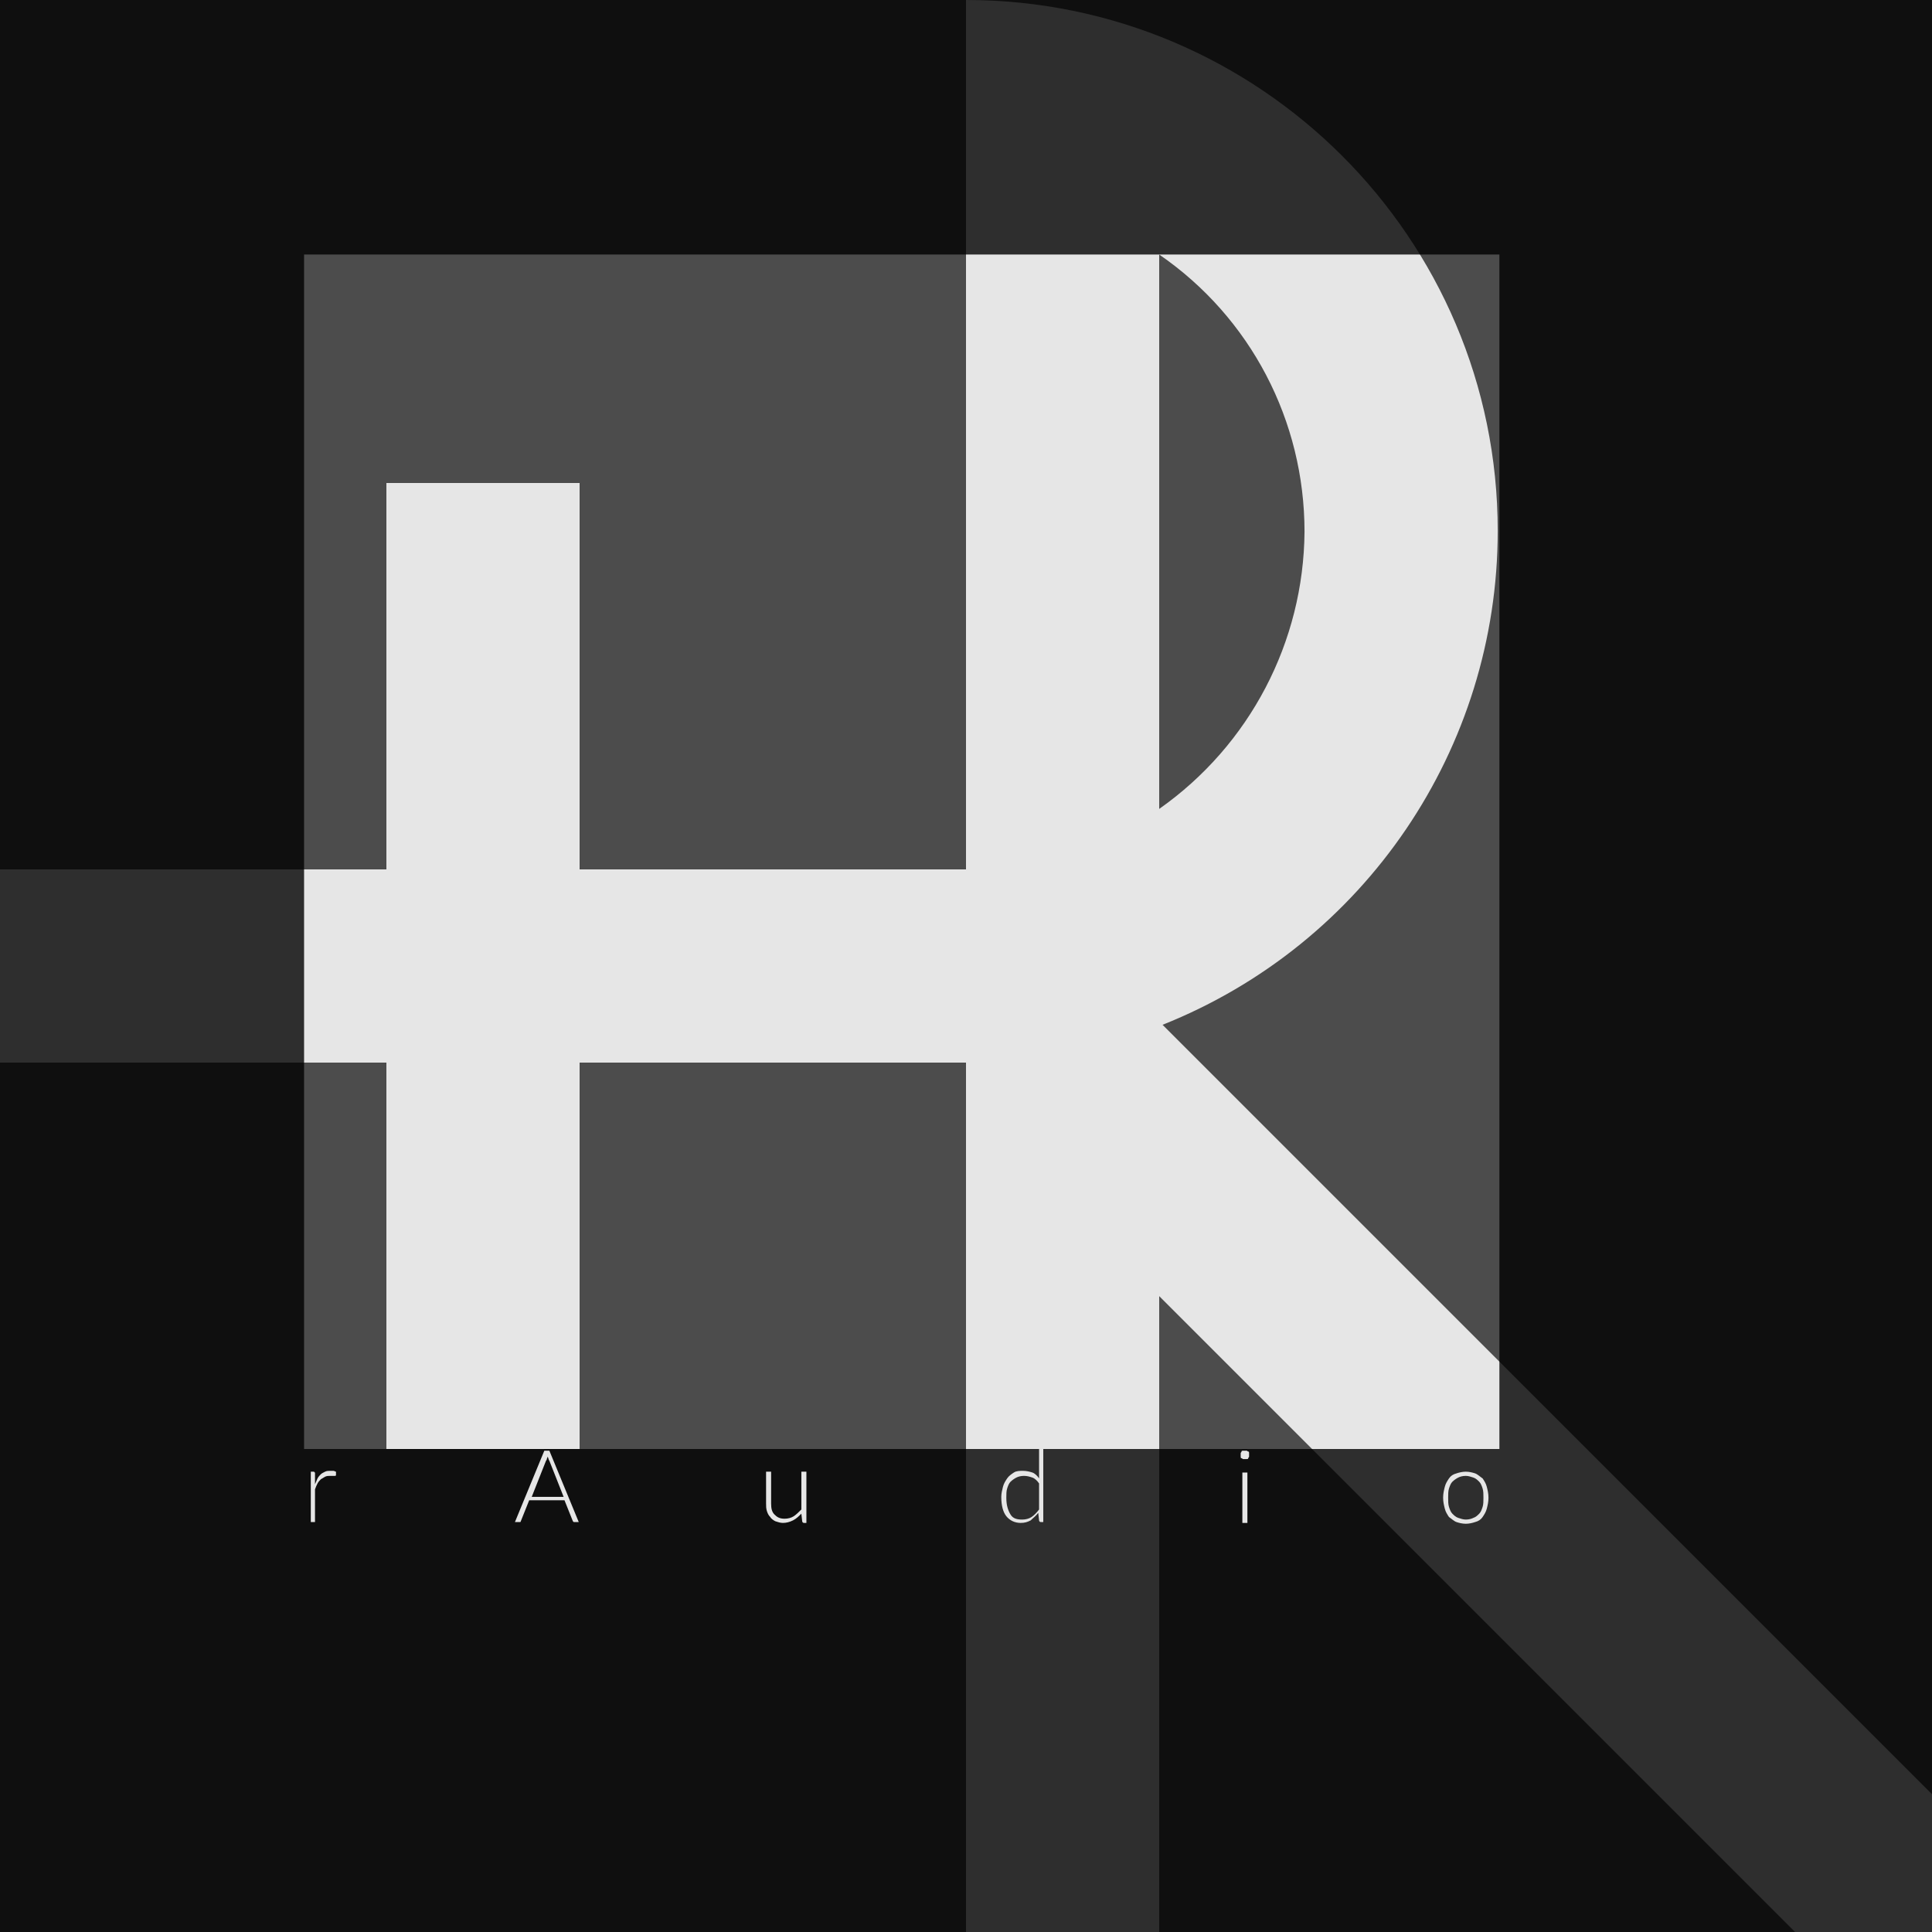
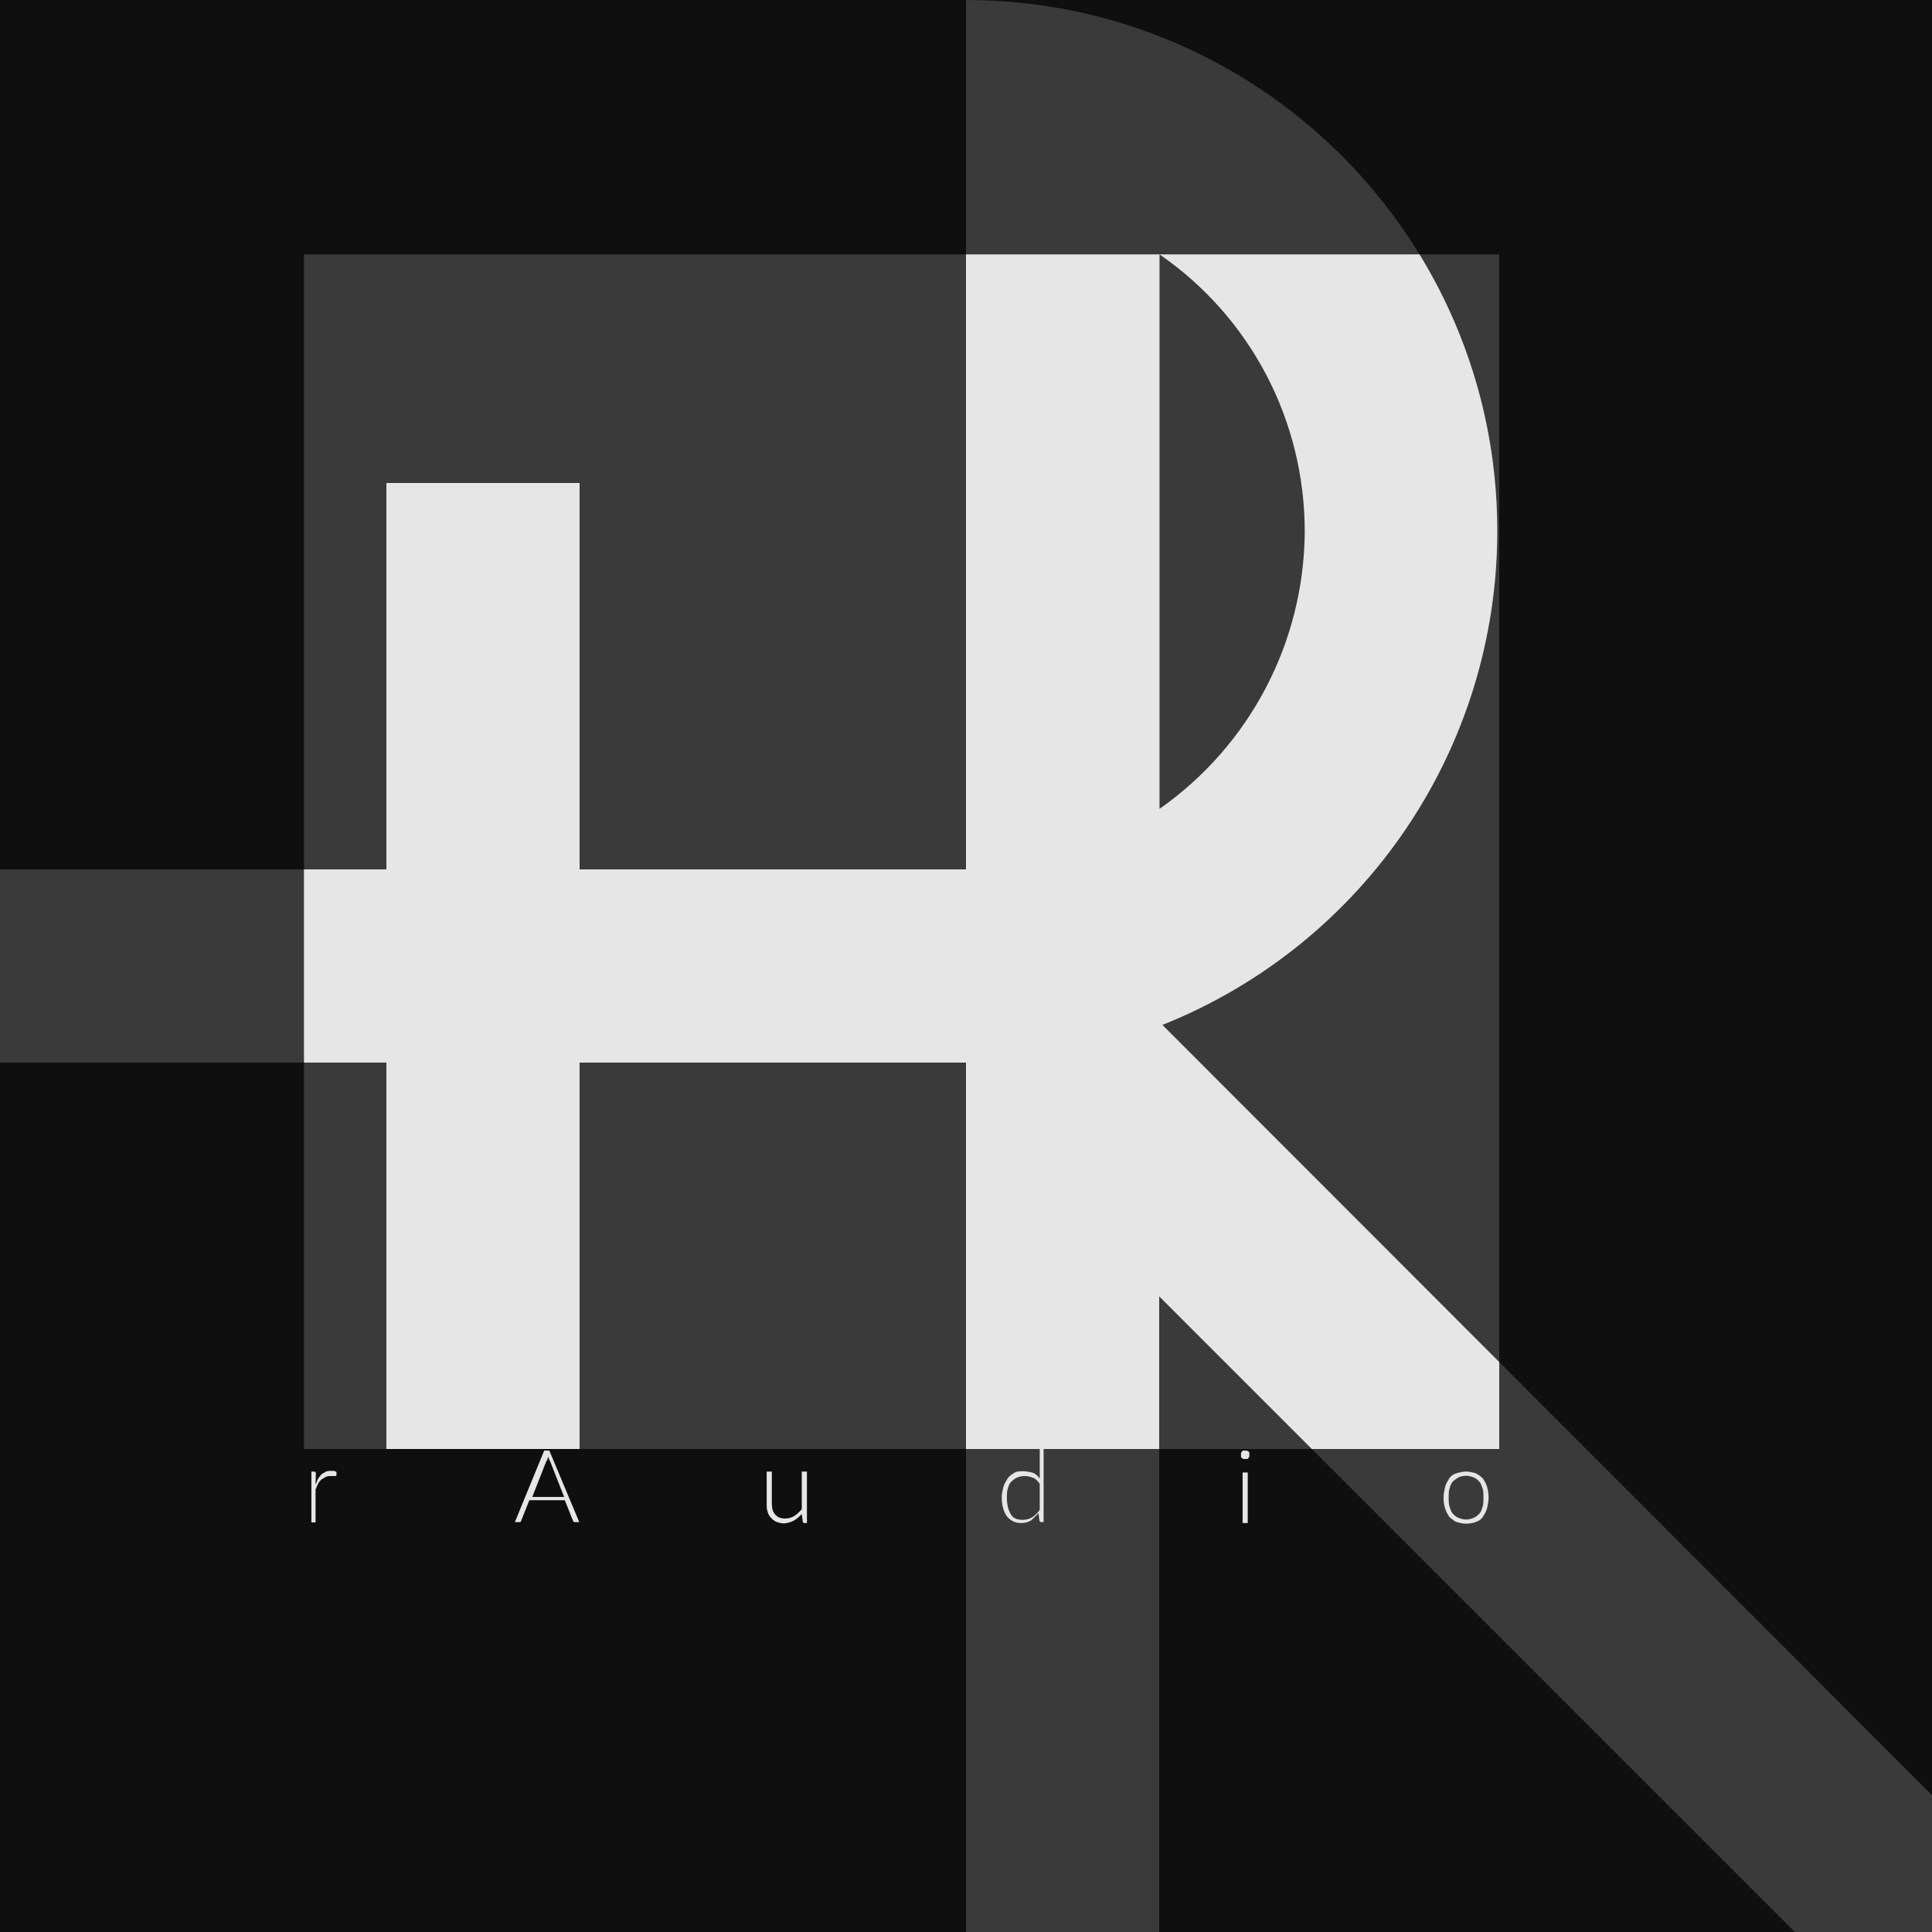
- <svg xmlns="http://www.w3.org/2000/svg" version="1.1" id="Layer_1" x="0px" y="0px" viewBox="0 0 230 230" style="enable-background:new 0 0 230 230;" xml:space="preserve">
+ <svg xmlns="http://www.w3.org/2000/svg" width="600px" height="600px" viewBox="0 0 600 600">
  <style type="text/css">
	.st0{fill:#E6E6E6;}
- 	.st1{opacity:0.7;}
- 	.st2{opacity:0.95;}
- 	.st3{opacity:0.8;}
+ 	.st1{opacity:0.75;}
</style>
-   <rect x="0" y="0" class="st0" width="230" height="230" />
-   <g id="Layer_2_1_" class="st1">
-     <g id="Layer_1-2">
-       <polygon class="st2" points="0,103.5 46,103.5 46,57.5 69,57.5 69,103.5 115,103.5 115,23 115,0 0,0   " />
-       <polygon class="st2" points="138,230 213.7,230 138,154.3   " />
-       <polygon class="st2" points="69,126.5 69,172.5 46,172.5 46,126.5 0,126.5 0,230 115,230 115,126.5   " />
-       <path class="st2" d="M115,0c34.9,0,63.3,28.3,63.3,63.2c0,25.9-15.8,49.2-39.9,58.8l91.7,91.7V0H115z" />
-       <path class="st2" d="M155.3,63.3c0-13.2-6.4-25.5-17.3-33v66C148.8,88.7,155.2,76.4,155.3,63.3z" />
-     </g>
-   </g>
-   <path class="st3" d="M0,0v230h230V0H0z M178.5,172.5H36.2V30.3h142.3V172.5z" />
-   <g>
-     <path class="st0" d="M37.5,176.7c0.1-0.2,0.2-0.5,0.3-0.7c0.1-0.2,0.3-0.4,0.4-0.5s0.3-0.2,0.5-0.3s0.4-0.1,0.6-0.1   c0.1,0,0.2,0,0.4,0c0.1,0,0.2,0.1,0.3,0.1l0,0.4c0,0.1-0.1,0.1-0.1,0.1c0,0-0.1,0-0.2,0c-0.1,0-0.2,0-0.4,0c-0.2,0-0.4,0-0.6,0.1   c-0.2,0.1-0.3,0.2-0.5,0.3c-0.1,0.1-0.3,0.3-0.4,0.5s-0.2,0.4-0.3,0.7v3.9H37v-6h0.3c0.1,0,0.1,0,0.1,0c0,0,0,0.1,0.1,0.1   L37.5,176.7z" />
-     <path class="st0" d="M68.9,181.2h-0.5c-0.1,0-0.1,0-0.1,0c0,0-0.1-0.1-0.1-0.1l-1-2.5h-4.2l-1,2.5c0,0,0,0.1-0.1,0.1s-0.1,0-0.1,0   h-0.5l3.5-8.5h0.6L68.9,181.2z M67.1,178.2l-1.7-4.3c-0.1-0.1-0.1-0.3-0.2-0.5c0,0.1-0.1,0.2-0.1,0.3c0,0.1-0.1,0.2-0.1,0.2   l-1.7,4.3H67.1z" />
-     <path class="st0" d="M96,175.3v6h-0.3c-0.1,0-0.2-0.1-0.2-0.2l-0.1-0.9c-0.3,0.3-0.6,0.6-1,0.8c-0.4,0.2-0.8,0.3-1.2,0.3   c-0.3,0-0.6-0.1-0.9-0.2c-0.2-0.1-0.5-0.3-0.6-0.5c-0.2-0.2-0.3-0.4-0.4-0.7c-0.1-0.3-0.1-0.6-0.1-0.9v-3.8h0.6v3.8   c0,0.6,0.1,1,0.4,1.3s0.6,0.5,1.2,0.5c0.4,0,0.8-0.1,1.1-0.3c0.3-0.2,0.6-0.5,0.9-0.8v-4.5H96z" />
-     <path class="st0" d="M124.2,172.5v8.7h-0.3c-0.1,0-0.2-0.1-0.2-0.2l-0.1-0.9c-0.3,0.4-0.6,0.6-0.9,0.9c-0.4,0.2-0.7,0.3-1.2,0.3   c-0.7,0-1.3-0.3-1.7-0.8c-0.4-0.5-0.6-1.3-0.6-2.3c0-0.4,0.1-0.8,0.2-1.2s0.3-0.7,0.5-1s0.5-0.5,0.8-0.7c0.3-0.2,0.7-0.2,1.1-0.2   c0.4,0,0.8,0.1,1.1,0.2c0.3,0.1,0.6,0.4,0.8,0.7v-3.5H124.2z M123.7,176.6c-0.2-0.3-0.5-0.6-0.8-0.7c-0.3-0.1-0.6-0.2-1-0.2   c-0.4,0-0.7,0.1-0.9,0.2s-0.5,0.3-0.7,0.5c-0.2,0.2-0.3,0.5-0.4,0.8c-0.1,0.3-0.1,0.7-0.1,1.1c0,0.9,0.2,1.5,0.5,2s0.8,0.6,1.4,0.6   c0.4,0,0.8-0.1,1.1-0.3c0.3-0.2,0.6-0.5,0.9-0.9V176.6z" />
-     <path class="st0" d="M148.7,173.2c0,0.1,0,0.1,0,0.2c0,0.1-0.1,0.1-0.1,0.2s-0.1,0.1-0.2,0.1c-0.1,0-0.1,0-0.2,0s-0.1,0-0.2,0   c-0.1,0-0.1-0.1-0.2-0.1s-0.1-0.1-0.1-0.2c0-0.1,0-0.1,0-0.2c0-0.1,0-0.1,0-0.2c0-0.1,0.1-0.1,0.1-0.2s0.1-0.1,0.2-0.1   c0.1,0,0.1,0,0.2,0s0.1,0,0.2,0c0.1,0,0.1,0.1,0.2,0.1s0.1,0.1,0.1,0.2C148.7,173.1,148.7,173.1,148.7,173.2z M148.5,175.3v6h-0.6   v-6H148.5z" />
-     <path class="st0" d="M174.5,175.2c0.4,0,0.8,0.1,1.1,0.2c0.3,0.1,0.6,0.4,0.9,0.6c0.2,0.3,0.4,0.6,0.5,1s0.2,0.8,0.2,1.3   c0,0.5-0.1,0.9-0.2,1.3s-0.3,0.7-0.5,1c-0.2,0.3-0.5,0.5-0.9,0.6c-0.3,0.1-0.7,0.2-1.1,0.2c-0.4,0-0.8-0.1-1.1-0.2   c-0.3-0.1-0.6-0.4-0.9-0.6c-0.2-0.3-0.4-0.6-0.5-1s-0.2-0.8-0.2-1.3c0-0.5,0.1-0.9,0.2-1.3s0.3-0.7,0.5-1c0.2-0.3,0.5-0.5,0.9-0.6   C173.7,175.3,174.1,175.2,174.5,175.2z M174.5,180.9c0.4,0,0.7-0.1,0.9-0.2c0.3-0.1,0.5-0.3,0.7-0.5c0.2-0.2,0.3-0.5,0.4-0.8   c0.1-0.3,0.1-0.7,0.1-1.1c0-0.4,0-0.8-0.1-1.1c-0.1-0.3-0.2-0.6-0.4-0.8c-0.2-0.2-0.4-0.4-0.7-0.5c-0.3-0.1-0.6-0.2-0.9-0.2   c-0.4,0-0.7,0.1-0.9,0.2s-0.5,0.3-0.7,0.5c-0.2,0.2-0.3,0.5-0.4,0.8c-0.1,0.3-0.1,0.7-0.1,1.1c0,0.4,0,0.8,0.1,1.1   c0.1,0.3,0.2,0.6,0.4,0.8c0.2,0.2,0.4,0.4,0.7,0.5S174.2,180.9,174.5,180.9z" />
-   </g>
+   <rect y="0" class="st0" width="600" height="600" />
+   <polygon class="st1" points="0,270 120,270 120,150 180,150 180,270 300,270 300,60 300,0 0,0 " />
+   <polygon class="st1" points="360,600 557.4,600 360,402.6 " />
+   <polygon class="st1" points="180,330 180,450 120,450 120,330 0,330 0,600 300,600 300,330 " />
+   <path class="st1" d="M300,0c91,0,165,73.8,165,164.9c0,67.6-41.2,128.3-104,153.4l239,239.2V0H300z" />
+   <path class="st1" d="M405.2,165.1c0-34.4-16.7-66.5-45.1-86.1v172.2C388.3,231.4,405,199.3,405.2,165.1z" />
+   <path class="st1" d="M0,0v600h600V0H0z M465.7,450H94.4V79h371.2V450z" />
+   <path class="st0" d="M98,461c0.3-0.5,0.5-1.3,0.8-1.8c0.3-0.5,0.8-1,1-1.3c0.3-0.3,0.8-0.5,1.3-0.8c0.5-0.3,1-0.3,1.6-0.3  c0.3,0,0.5,0,1,0c0.3,0,0.5,0.3,0.8,0.3v1c0,0.3-0.3,0.3-0.3,0.3s-0.3,0-0.5,0c-0.3,0-0.5,0-1,0s-1,0-1.6,0.3  c-0.5,0.3-0.8,0.5-1.3,0.8c-0.3,0.3-0.8,0.8-1,1.3c-0.3,0.5-0.5,1-0.8,1.8v10.2h-1.3V457h0.8c0.3,0,0.3,0,0.3,0s0,0.3,0.3,0.3  L98,461z" />
+   <path class="st0" d="M179.9,472.7h-1.3c-0.3,0-0.3,0-0.3,0l-0.3-0.3l-2.6-6.5h-11l-2.6,6.5c0,0,0,0.3-0.3,0.3c-0.3,0-0.3,0-0.3,0  h-1.3l9.1-22.2h1.6L179.9,472.7z M175.2,464.9l-4.4-11.2c-0.3-0.3-0.3-0.8-0.5-1.3c0,0.3-0.3,0.5-0.3,0.8s-0.3,0.5-0.3,0.5  l-4.4,11.2H175.2z" />
+   <path class="st0" d="M250.6,457.3V473h-0.8c-0.3,0-0.5-0.3-0.5-0.5l-0.3-2.3c-0.8,0.8-1.6,1.6-2.6,2.1c-1,0.5-2.1,0.8-3.1,0.8  c-0.8,0-1.6-0.3-2.3-0.5c-0.5-0.3-1.3-0.8-1.6-1.3c-0.5-0.5-0.8-1-1-1.8c-0.3-0.8-0.3-1.6-0.3-2.3V457h1.6v9.9c0,1.6,0.3,2.6,1,3.4  s1.6,1.3,3.1,1.3c1,0,2.1-0.3,2.9-0.8c0.8-0.5,1.6-1.3,2.3-2.1V457h1.6V457.3z" />
+   <path class="st0" d="M324.1,450v22.7h-0.8c-0.3,0-0.5-0.3-0.5-0.5l-0.3-2.3c-0.8,1-1.6,1.6-2.3,2.3c-1,0.5-1.8,0.8-3.1,0.8  c-1.8,0-3.4-0.8-4.4-2.1c-1-1.3-1.6-3.4-1.6-6c0-1,0.3-2.1,0.5-3.1c0.3-1,0.8-1.8,1.3-2.6c0.5-0.8,1.3-1.3,2.1-1.8  c0.8-0.5,1.8-0.5,2.9-0.5s2.1,0.3,2.9,0.5c0.8,0.3,1.6,1,2.1,1.8V450H324.1z M322.8,460.7c-0.5-0.8-1.3-1.6-2.1-1.8  c-0.8-0.3-1.6-0.5-2.6-0.5s-1.8,0.3-2.3,0.5s-1.3,0.8-1.8,1.3c-0.5,0.5-0.8,1.3-1,2.1c-0.3,0.8-0.3,1.8-0.3,2.9  c0,2.3,0.5,3.9,1.3,5.2c0.8,1.3,2.1,1.6,3.7,1.6c1,0,2.1-0.3,2.9-0.8s1.6-1.3,2.3-2.3V460.7z" />
+   <path class="st0" d="M388,451.8c0,0.3,0,0.3,0,0.5c0,0.3-0.3,0.3-0.3,0.5c0,0.3-0.3,0.3-0.5,0.3c-0.3,0-0.3,0-0.5,0  c-0.3,0-0.3,0-0.5,0c-0.3,0-0.3-0.3-0.5-0.3s-0.3-0.3-0.3-0.5s0-0.3,0-0.5s0-0.3,0-0.5c0-0.3,0.3-0.3,0.3-0.5s0.3-0.3,0.5-0.3  c0.3,0,0.3,0,0.5,0c0.3,0,0.3,0,0.5,0c0.3,0,0.3,0.3,0.5,0.3c0.3,0,0.3,0.3,0.3,0.5C388,451.6,388,451.6,388,451.8z M387.5,457.3  V473h-1.6v-15.7H387.5z" />
+   <path class="st0" d="M455.3,457c1,0,2.1,0.3,2.9,0.5c0.8,0.3,1.6,1,2.3,1.6c0.5,0.8,1,1.6,1.3,2.6s0.5,2.1,0.5,3.4s-0.3,2.3-0.5,3.4  c-0.3,1-0.8,1.8-1.3,2.6c-0.5,0.8-1.3,1.3-2.3,1.6c-0.8,0.3-1.8,0.5-2.9,0.5s-2.1-0.3-2.9-0.5c-0.8-0.3-1.6-1-2.3-1.6  c-0.5-0.8-1-1.6-1.3-2.6s-0.5-2.1-0.5-3.4s0.3-2.3,0.5-3.4c0.3-1,0.8-1.8,1.3-2.6c0.5-0.8,1.3-1.3,2.3-1.6  C453.2,457.3,454.2,457,455.3,457z M455.3,471.9c1,0,1.8-0.3,2.3-0.5c0.8-0.3,1.3-0.8,1.8-1.3c0.5-0.5,0.8-1.3,1-2.1  c0.3-0.8,0.3-1.8,0.3-2.9c0-1,0-2.1-0.3-2.9s-0.5-1.6-1-2.1s-1-1-1.8-1.3c-0.8-0.3-1.6-0.5-2.3-0.5c-1,0-1.8,0.3-2.3,0.5  c-0.5,0.3-1.3,0.8-1.8,1.3s-0.8,1.3-1,2.1c-0.3,0.8-0.3,1.8-0.3,2.9s0,2.1,0.3,2.9s0.5,1.6,1,2.1c0.5,0.5,1,1,1.8,1.3  C453.7,471.7,454.5,471.9,455.3,471.9z" />
</svg>
